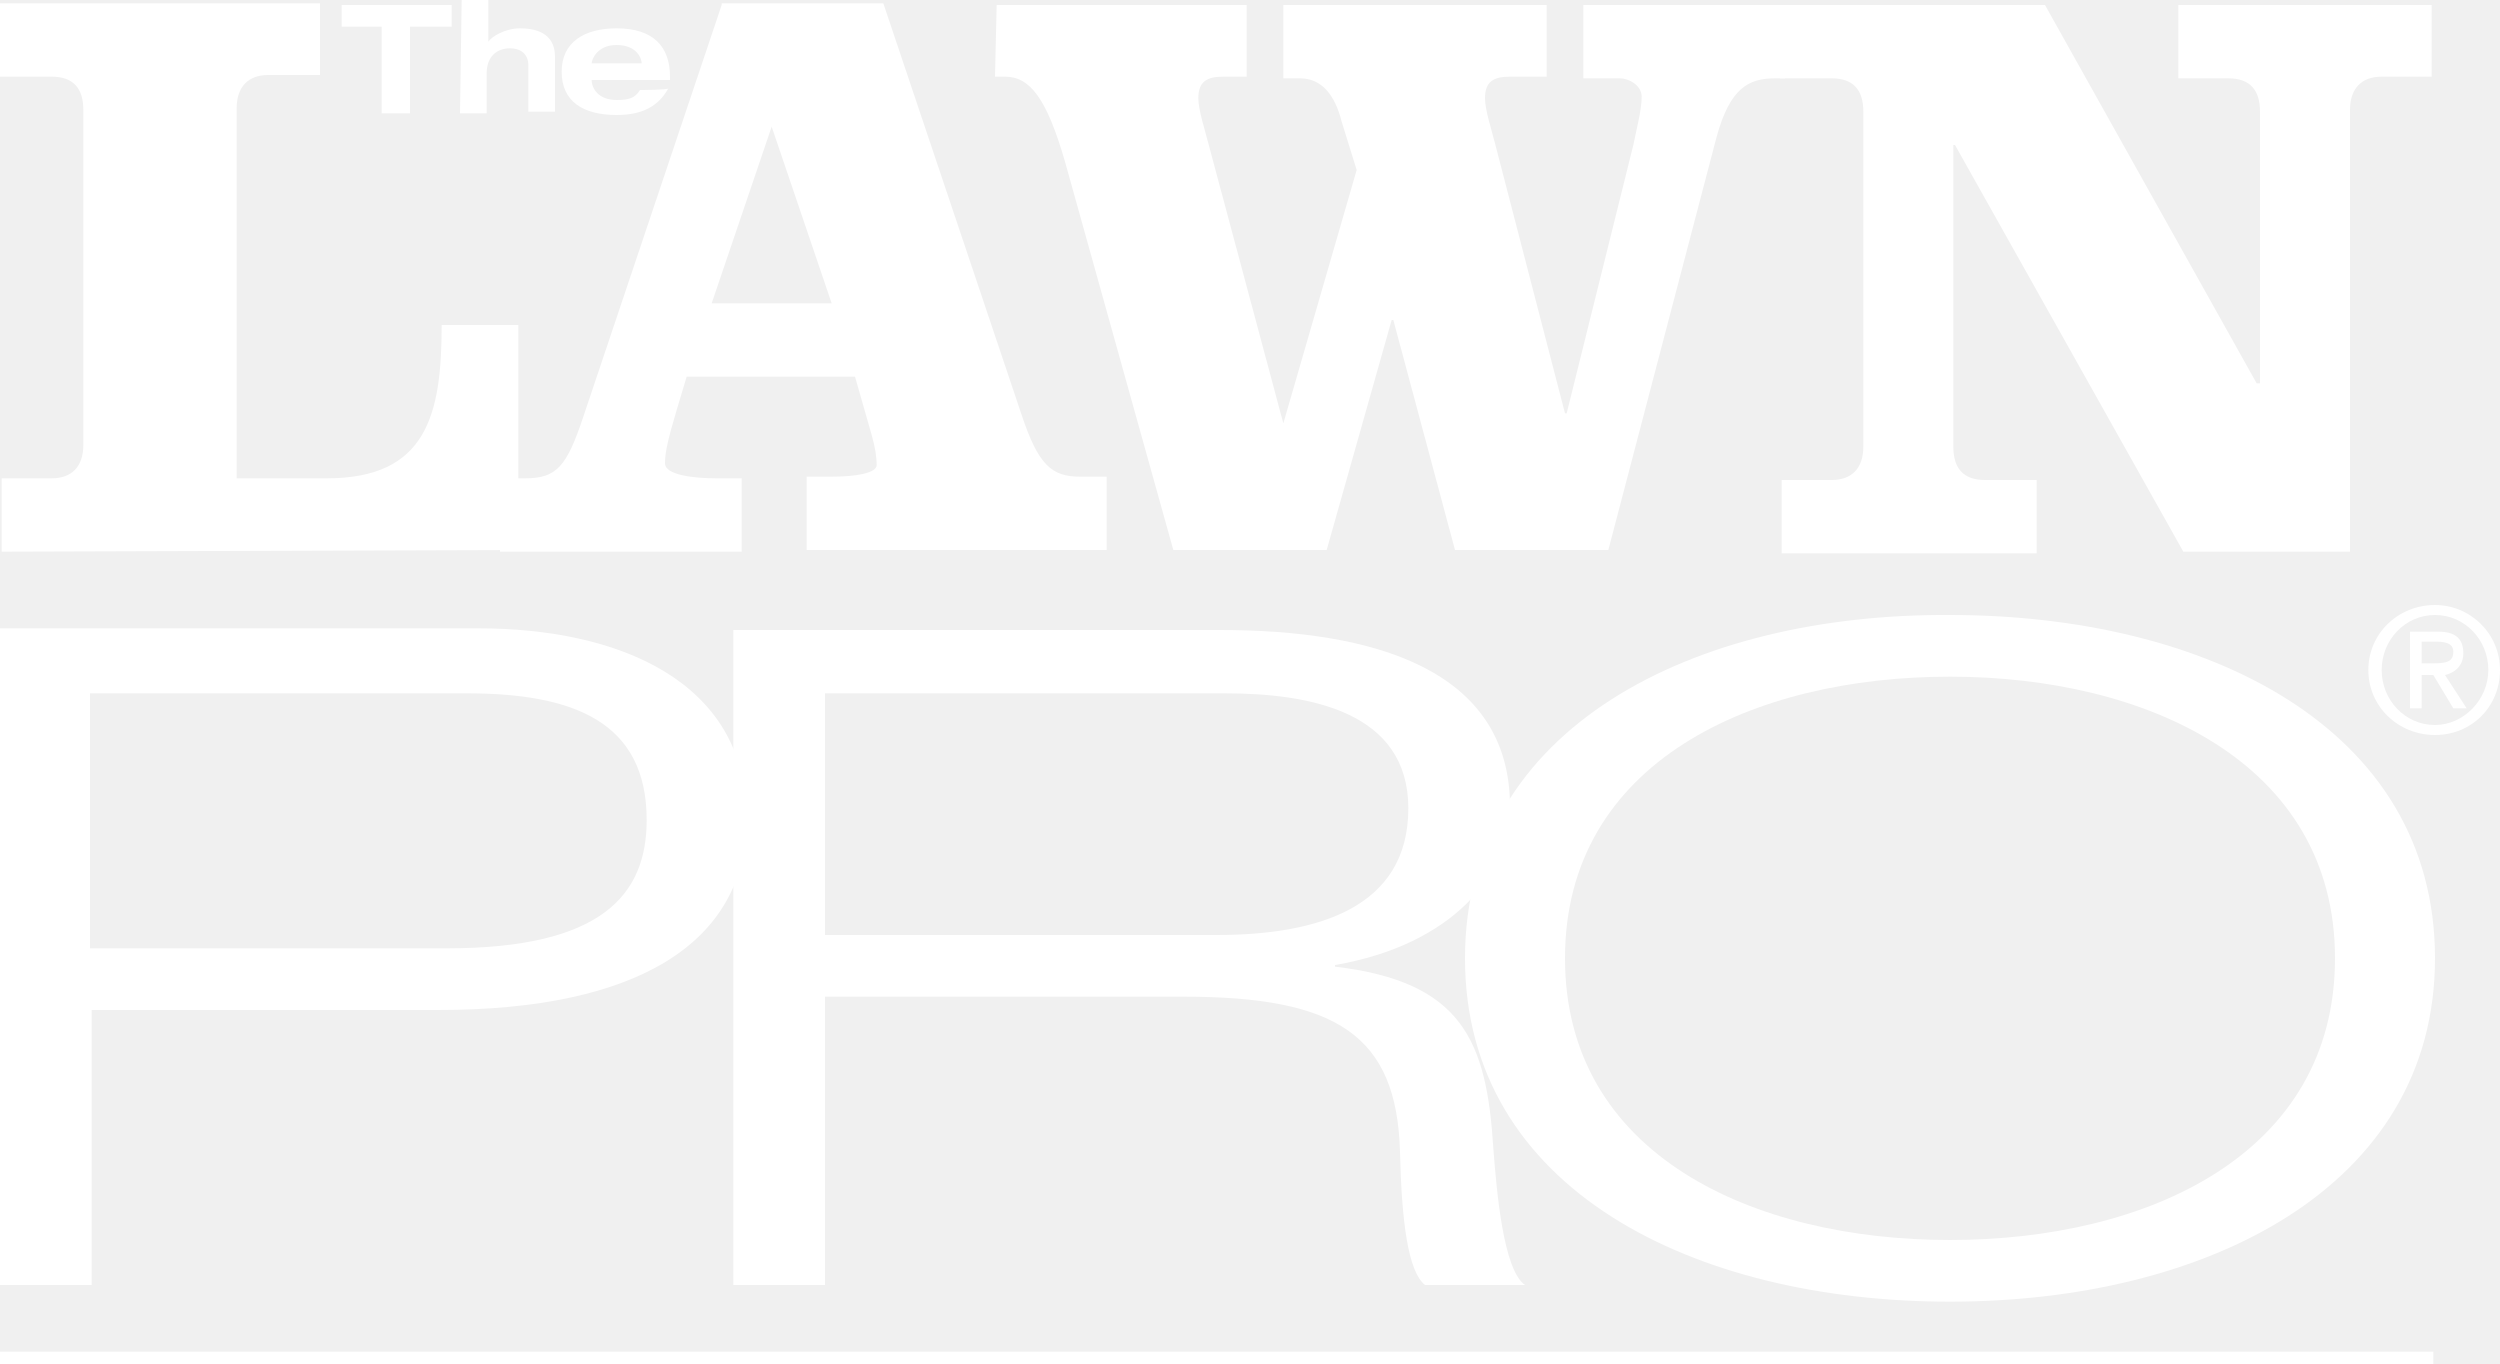
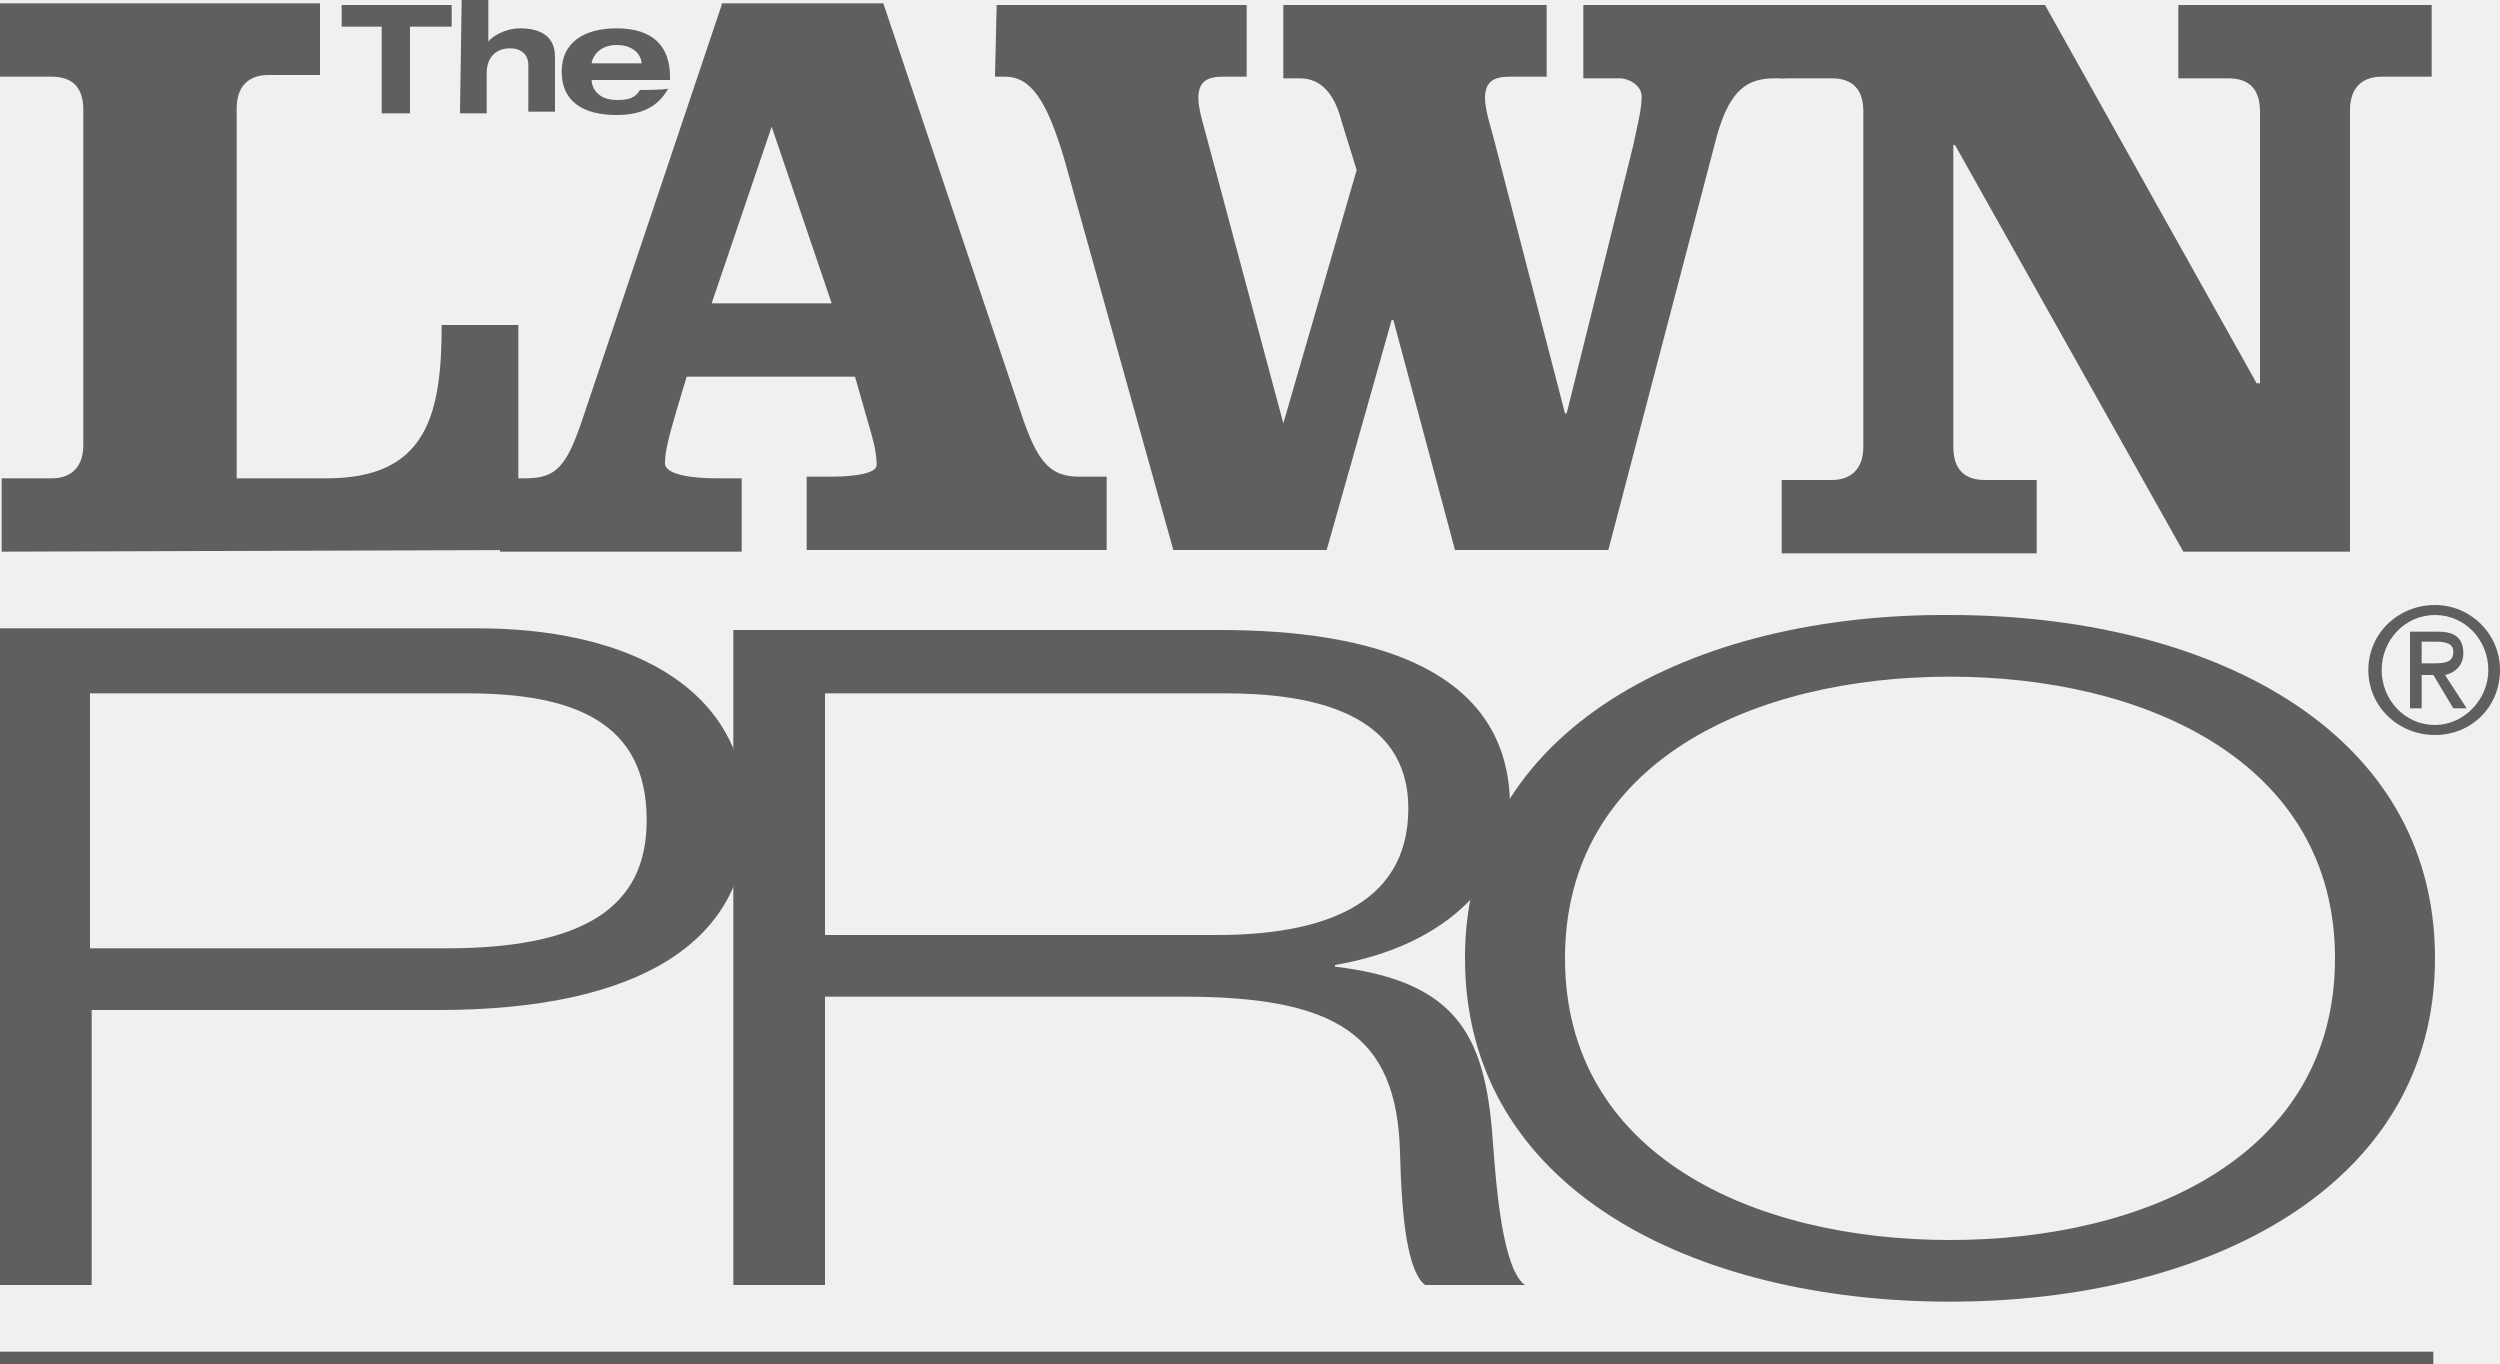
<svg xmlns="http://www.w3.org/2000/svg" version="1.1" id="Layer_1" x="0px" y="0px" viewBox="0 0 150 81.8" style="enable-background:new 0 0 150 81.8;" xml:space="preserve">
  <style type="text/css">
- 	.st0{fill:#FFFFFF;}
+ 	.st0{fill:#605f5f;}
</style>
  <g id="humana">
</g>
  <g id="humana_vitality">
</g>
  <g id="jencare">
    <g>
      <g>
        <path class="st0" d="M31.1,33V19.5h-4.6c0,5.4-0.9,9.2-6.9,9.2h-5.4V6.5c0-1.3,0.7-2,1.9-2h3.1V0.2H0v4.4h3.1     c1.3,0,1.9,0.7,1.9,2v20.1c0,1.3-0.7,2-1.9,2h-3v4.4L31.1,33L31.1,33z" />
      </g>
      <g>
        <path class="st0" d="M46.3,7.6L46.3,7.6l3.6,10.6h-7.2L46.3,7.6z M43.3,0.3L35,25c-1,3-1.6,3.7-3.5,3.7H30v4.4h14.5v-4.4H43     c-1.4,0-3.1-0.2-3.1-0.9s0.2-1.5,0.7-3.2l0.6-2h10.1l1,3.5c0.2,0.7,0.3,1.3,0.3,1.8s-1.3,0.7-2.7,0.7h-1.5V33h18v-4.4h-1.6     c-1.7,0-2.5-0.7-3.5-3.7L53,0.2h-9.7V0.3z" />
      </g>
      <g>
        <path class="st0" d="M59.7,4.6h0.6c1.5,0,2.5,1.3,3.6,5.1L70.4,33h9.2l3.9-13.8h0.1L87.3,33h9.2L103,8.2c0.8-2.9,1.9-3.5,3.5-3.5     h0.6V0.3H95v4.4h2.2c0.5,0,1.3,0.4,1.3,1.1c0,0.8-0.3,1.9-0.5,2.9l-4,16.1h-0.1L89.7,8.6c-0.2-0.8-0.6-2-0.6-2.7     c0-1,0.5-1.3,1.5-1.3h2.2V0.3H77v4.4h1c1.3,0,2.1,1,2.5,2.6l0.9,2.9L77,25.4l0,0L72.5,8.6c-0.2-0.8-0.6-2-0.6-2.7     c0-1,0.5-1.3,1.5-1.3h1.4V0.3h-15L59.7,4.6L59.7,4.6z" />
      </g>
      <g>
        <path class="st0" d="M122.7,0.3h-15.9v4.4h3.1c1.3,0,1.9,0.7,1.9,2v20.1c0,1.3-0.7,2-1.9,2h-3v4.4h15.3v-4.4h-3.1     c-1.3,0-1.9-0.7-1.9-2V8.7h0.1L131,33.1h10V6.6c0-1.3,0.7-2,1.9-2h3V0.3h-15.2v4.4h3c1.3,0,1.9,0.7,1.9,2V23h-0.2L122.7,0.3z" />
      </g>
    </g>
    <g>
      <polygon class="st0" points="22.9,6.8 24.6,6.8 24.6,1.6 27.1,1.6 27.1,0.3 20.5,0.3 20.5,1.6 22.9,1.6   " />
    </g>
    <g>
      <path class="st0" d="M27.6,6.8h1.6V4.4c0-1,0.6-1.5,1.4-1.5c0.7,0,1.1,0.4,1.1,1v2.8h1.6V3.4c0-1.5-1.3-1.7-2.1-1.7    c-0.9,0-1.7,0.5-1.9,0.8l0,0V0h-1.6L27.6,6.8L27.6,6.8z" />
    </g>
    <g>
      <path class="st0" d="M35.5,3.8L35.5,3.8c0-0.2,0.3-1.1,1.5-1.1s1.5,0.8,1.5,1.1l0,0H35.5z M38.4,5.4C38.1,5.9,37.7,6,37,6    c-1.1,0-1.5-0.7-1.5-1.2l0,0h4.7V4.6c0-1.8-1-2.9-3.2-2.9c-1.9,0-3.3,0.8-3.3,2.6S35,6.9,37,6.9c1.5,0,2.5-0.5,3.1-1.6    C40.1,5.4,38.4,5.4,38.4,5.4z" />
    </g>
    <g>
      <path class="st0" d="M0,77.1h5.5V60.6h20.8c11.9,0,18.5-4,18.5-11.5c0-8.3-7.8-11.4-16.1-11.4H0V77.1z M5.5,41.6H28    c6.4,0,10.8,1.7,10.8,7.6c0,4.5-2.7,7.7-12,7.7H5.4V41.6H5.5z" />
    </g>
    <g>
      <path class="st0" d="M49.5,41.6h24c5.1,0,11,1.1,11,6.9c0,6-5.5,7.6-11.5,7.6H49.5V41.6z M44,77.1h5.5V59.8H71    c9.2,0,12.8,2.3,13,9.3c0.1,4.3,0.5,7.2,1.5,8h6c-1.3-0.9-1.7-5.6-1.9-8.2c-0.4-6.5-1.9-10-9.5-10.9v-0.1c7-1.2,10.5-5.4,10.5-9.5    c0-8.3-8.3-10.6-17.4-10.6H44V77.1z" />
    </g>
    <g>
      <path class="st0" d="M93.9,57.5c0-11.8,11.3-16.9,23.1-16.9c11.7,0,23.1,5.1,23.1,16.9S128.8,74.4,117,74.4S93.9,69.3,93.9,57.5     M87.9,57.5c0,13.9,13.8,20.6,29.1,20.6c15.3,0,29.1-6.8,29.1-20.6c0-13.9-13.8-20.6-29.1-20.6C101.7,36.8,87.9,43.6,87.9,57.5" />
    </g>
    <g>
      <line class="st0" x1="0" y1="81.6" x2="146" y2="81.6" />
      <rect y="81.1" class="st0" width="146" height="0.9" />
    </g>
    <g>
      <path class="st0" d="M146.1,43.5c-1.8,0-3.2-1.5-3.2-3.3s1.4-3.3,3.2-3.3s3.2,1.5,3.2,3.3S147.8,43.5,146.1,43.5 M146.1,44.1    c2.2,0,3.9-1.7,3.9-3.9c0-2.2-1.8-3.9-3.9-3.9c-2.2,0-4,1.7-4,3.9S143.9,44.1,146.1,44.1 M145.3,38.5h0.9c0.7,0,1,0.2,1,0.6    c0,0.6-0.4,0.7-1.2,0.7h-0.7V38.5z M145.3,40.5h0.7l1.2,2h0.8l-1.3-2c0.5-0.1,1.1-0.5,1.1-1.3c0-0.9-0.5-1.3-1.5-1.3h-1.7v4.6h0.7    V40.5z" />
    </g>
  </g>
  <g id="great_for_you">
</g>
  <g id="dr._shep">
</g>
  <g id="ge">
</g>
  <g id="aha">
</g>
  <g id="diamond">
</g>
  <g id="brown_foreman">
</g>
  <g id="masterbrand">
</g>
  <g id="aristokraft">
</g>
  <g id="decora">
</g>
  <g id="gaither">
</g>
  <g id="unbridled_eve">
</g>
  <g id="papa_johns">
</g>
  <g id="dr_jan">
</g>
  <g id="lawn_pro">
</g>
  <g id="goo">
</g>
  <g id="b__x26__b">
</g>
  <g id="mindy_smith">
</g>
  <g id="tesseract">
</g>
  <g id="grandparents.com">
</g>
  <g id="ican">
</g>
  <g id="my_well_being">
</g>
  <g id="apple_patch">
</g>
</svg>
